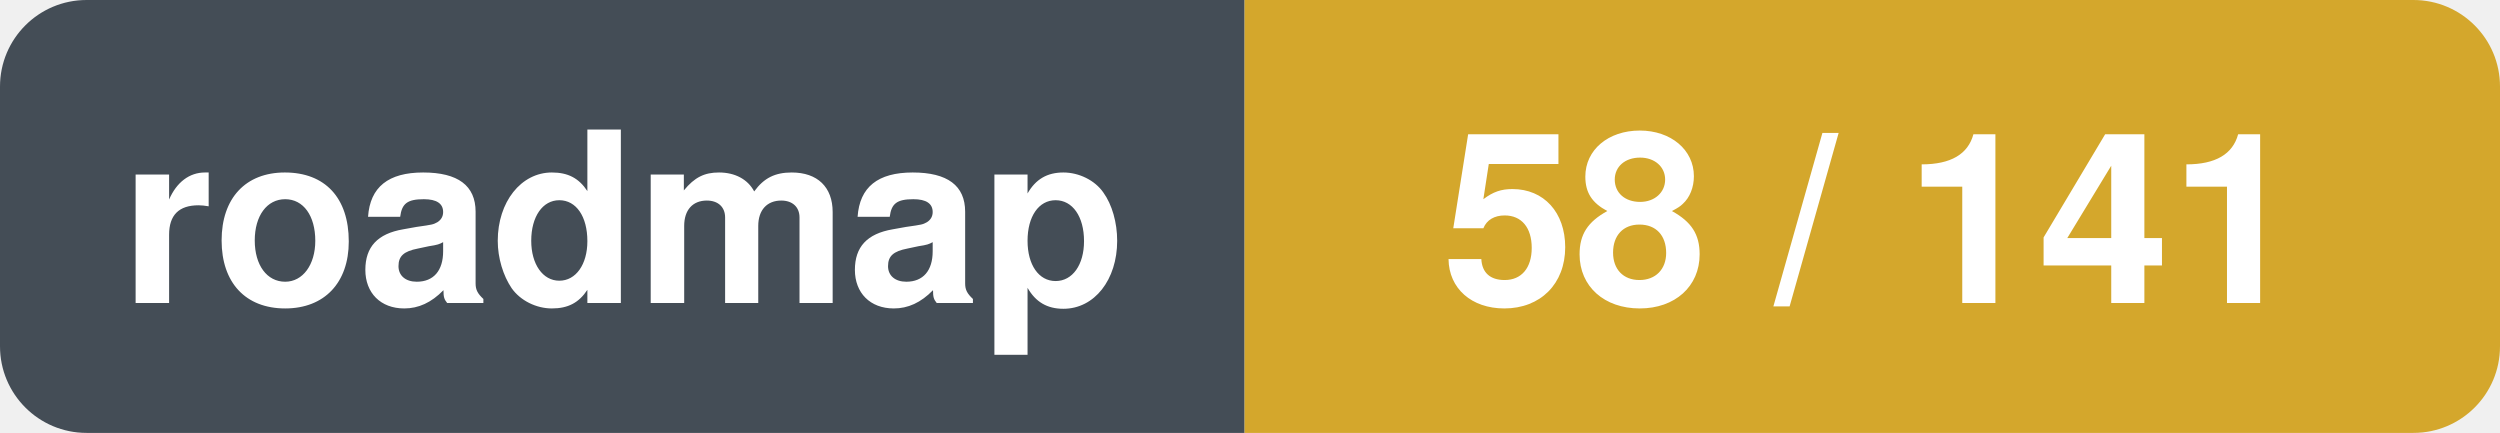
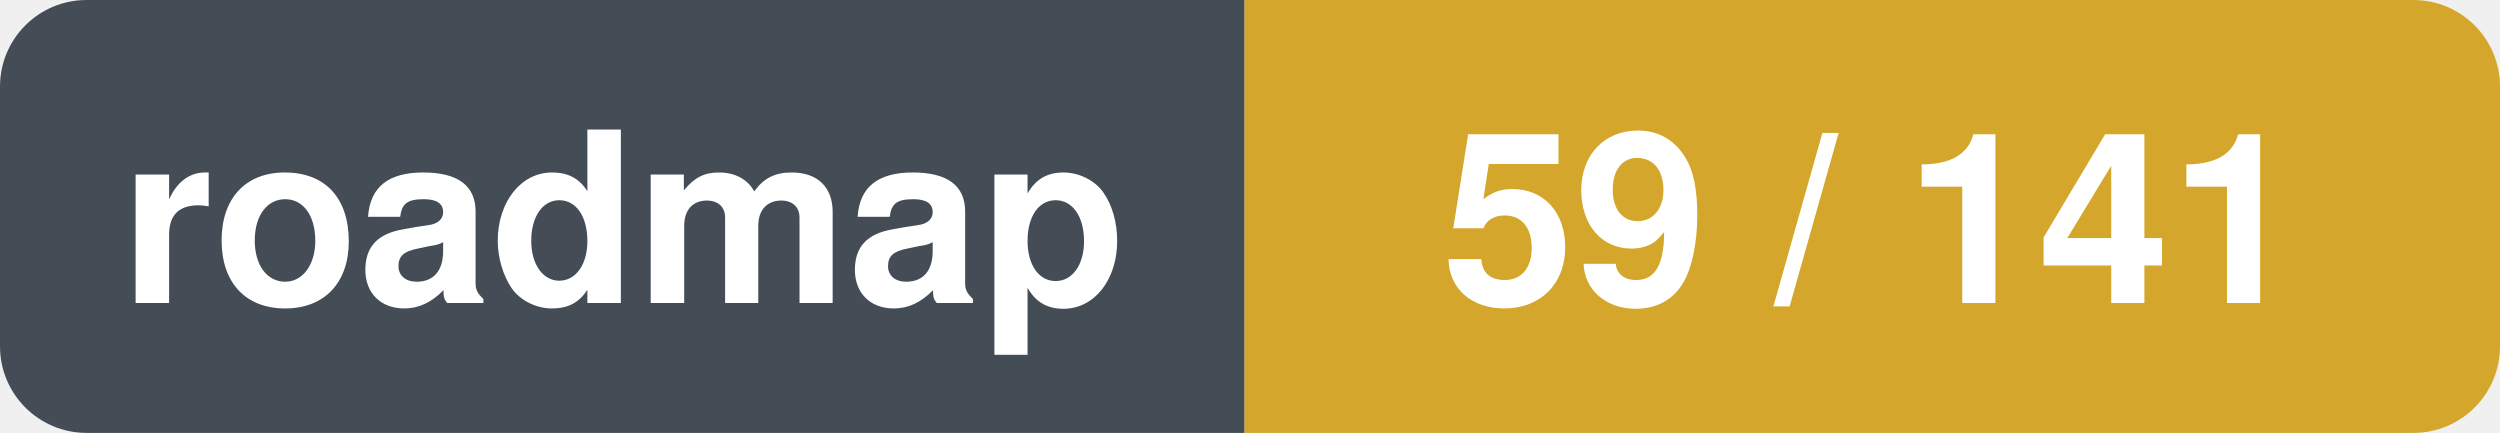
- <svg xmlns="http://www.w3.org/2000/svg" width="115.5" height="20" viewBox="0 0 115.5 20" role="img" aria-label="roadmap: 58 / 141">
+ <svg xmlns="http://www.w3.org/2000/svg" width="115.5" height="20" viewBox="0 0 115.5 20" role="img" aria-label="roadmap: 59 / 141">
  <clipPath id="r">
    <rect width="115.5" height="20" rx="4" />
  </clipPath>
  <g clip-path="url(#r)">
    <rect x="0.0" y="0.0" width="57.5" height="20.0" fill="#444d56" />
    <rect x="57.5" y="0.0" width="58.0" height="20.0" fill="#d4a72c" />
  </g>
  <text x="28.8" y="14.0" font-family="-apple-system,BlinkMacSystemFont,'Segoe UI',Helvetica,Arial,sans-serif" font-size="11" font-weight="600" fill="#ffffff" text-anchor="middle">roadmap</text>
-   <text x="86.5" y="14.0" font-family="-apple-system,BlinkMacSystemFont,'Segoe UI',Helvetica,Arial,sans-serif" font-size="11" font-weight="600" fill="#ffffff" text-anchor="middle">58 / 141</text>
+   <text x="86.5" y="14.0" font-family="-apple-system,BlinkMacSystemFont,'Segoe UI',Helvetica,Arial,sans-serif" font-size="11" font-weight="600" fill="#ffffff" text-anchor="middle">59 / 141</text>
</svg>
